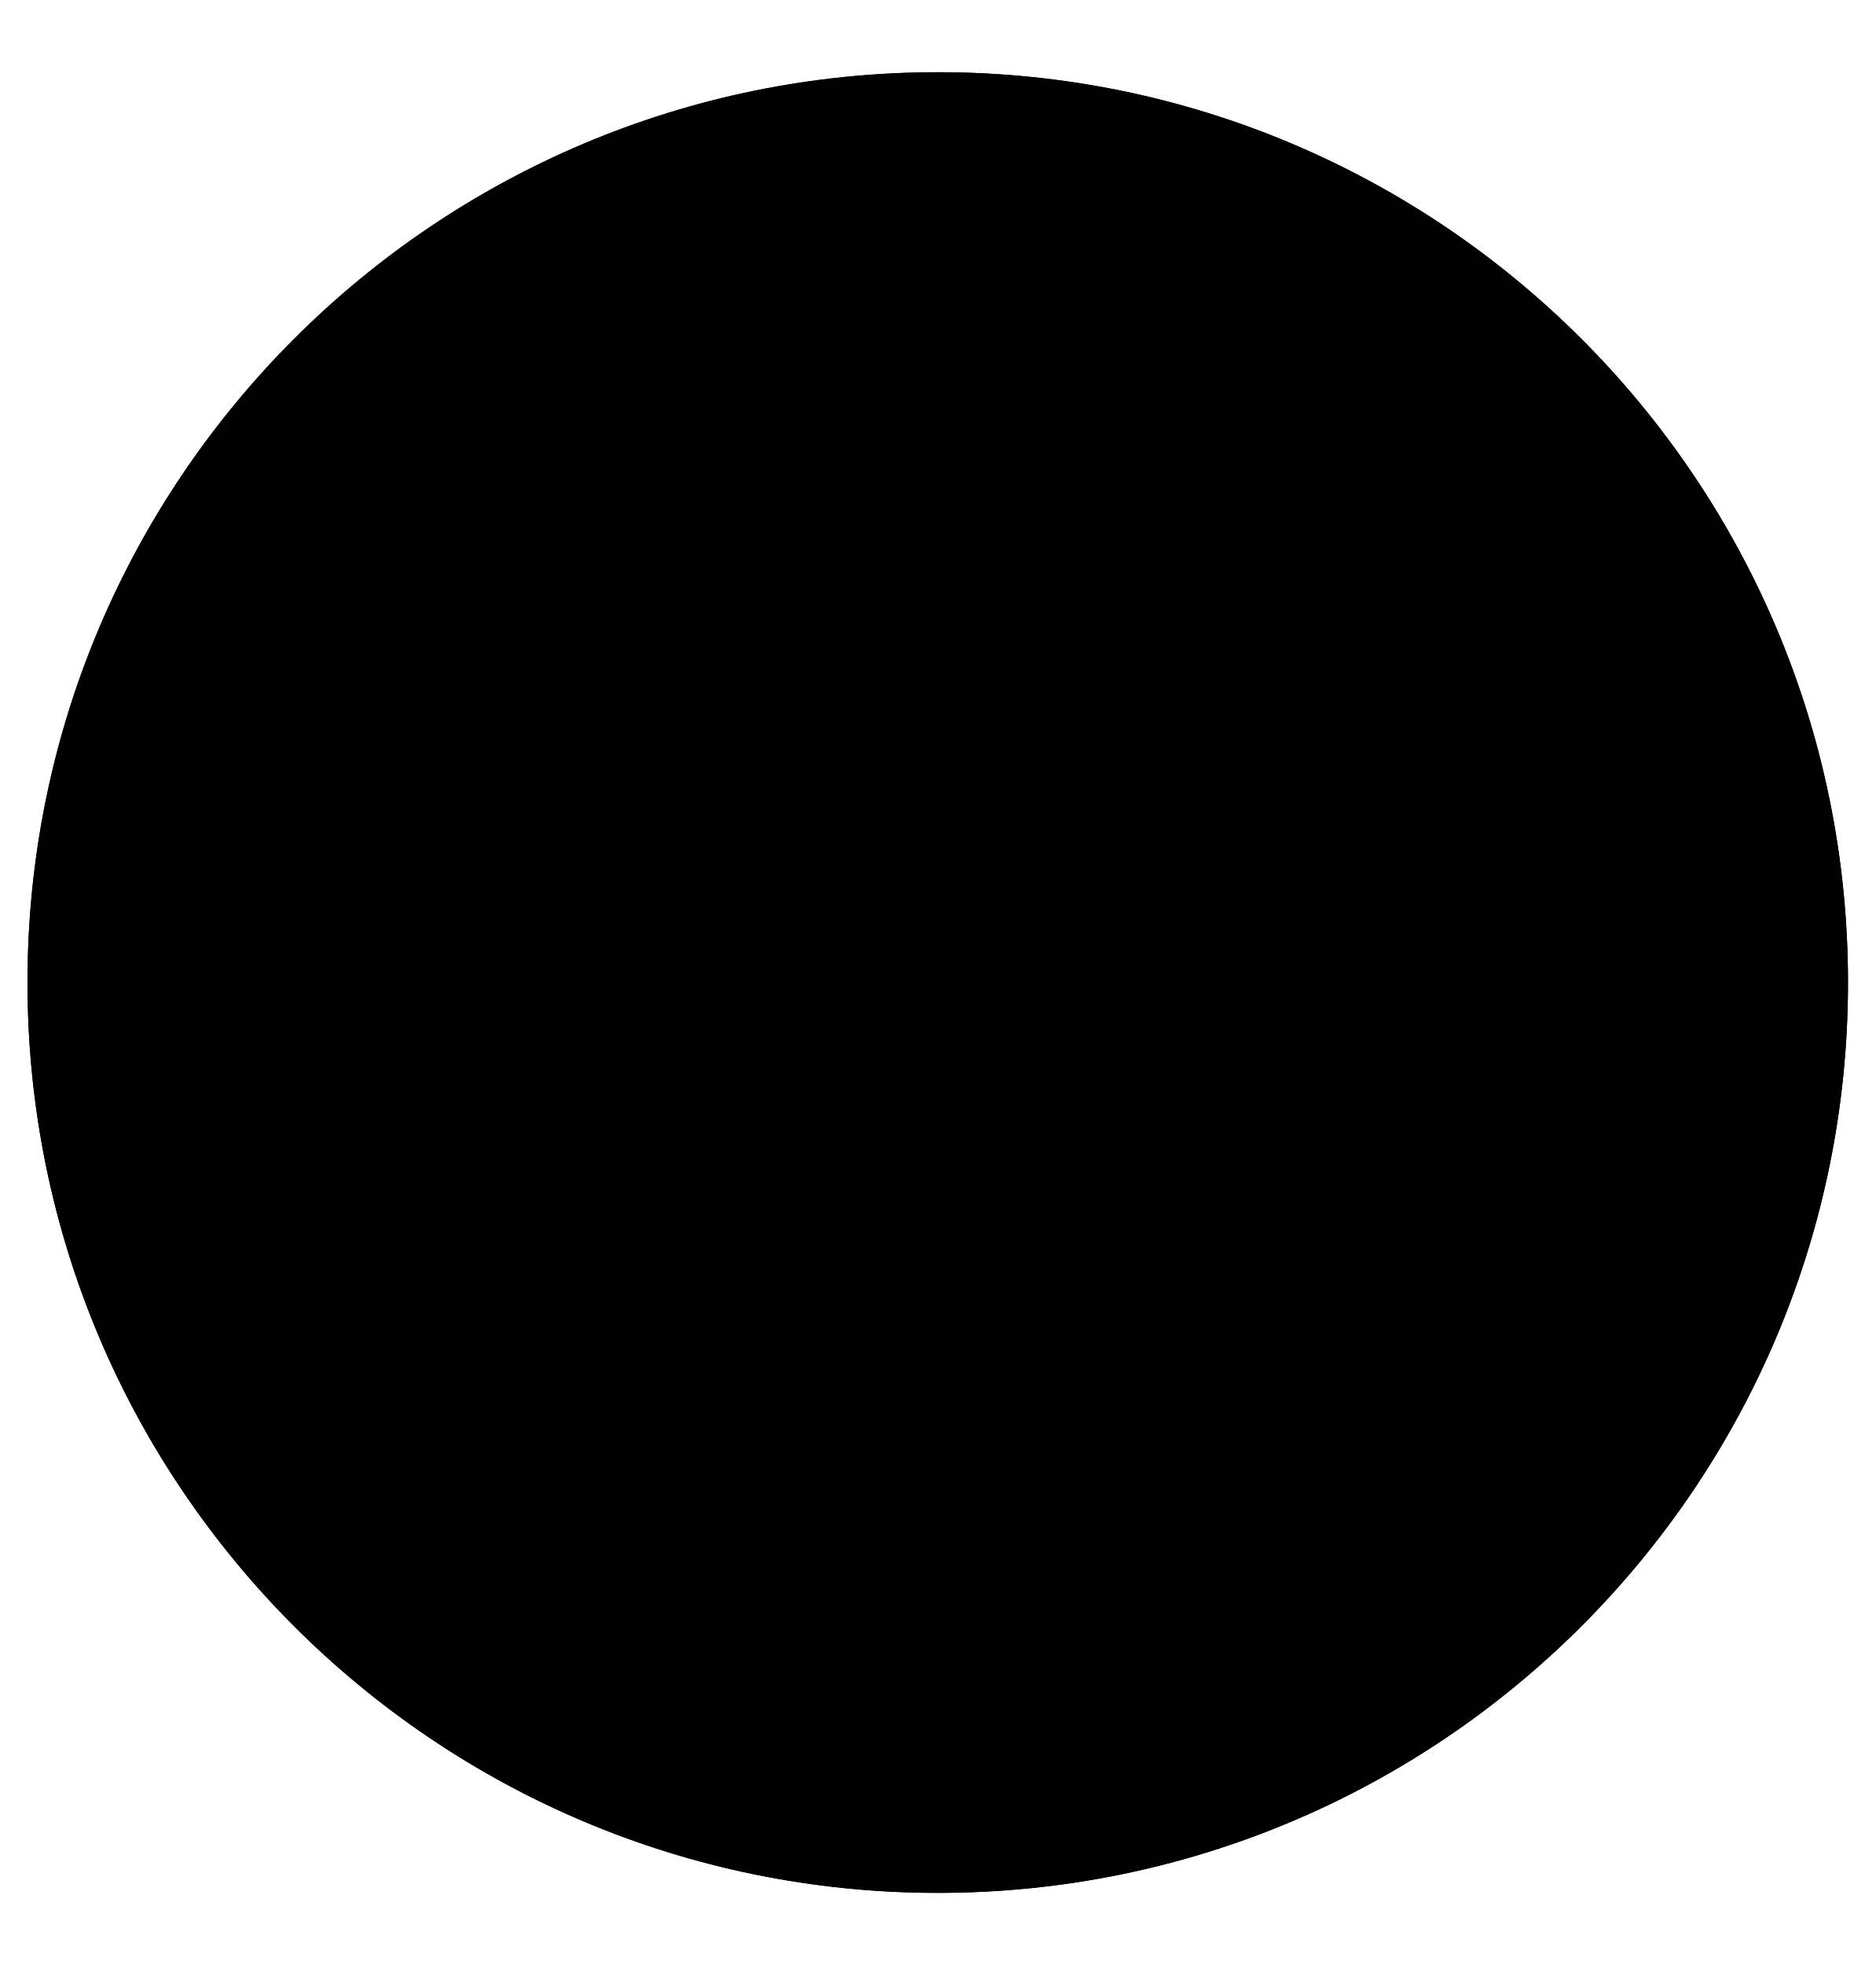
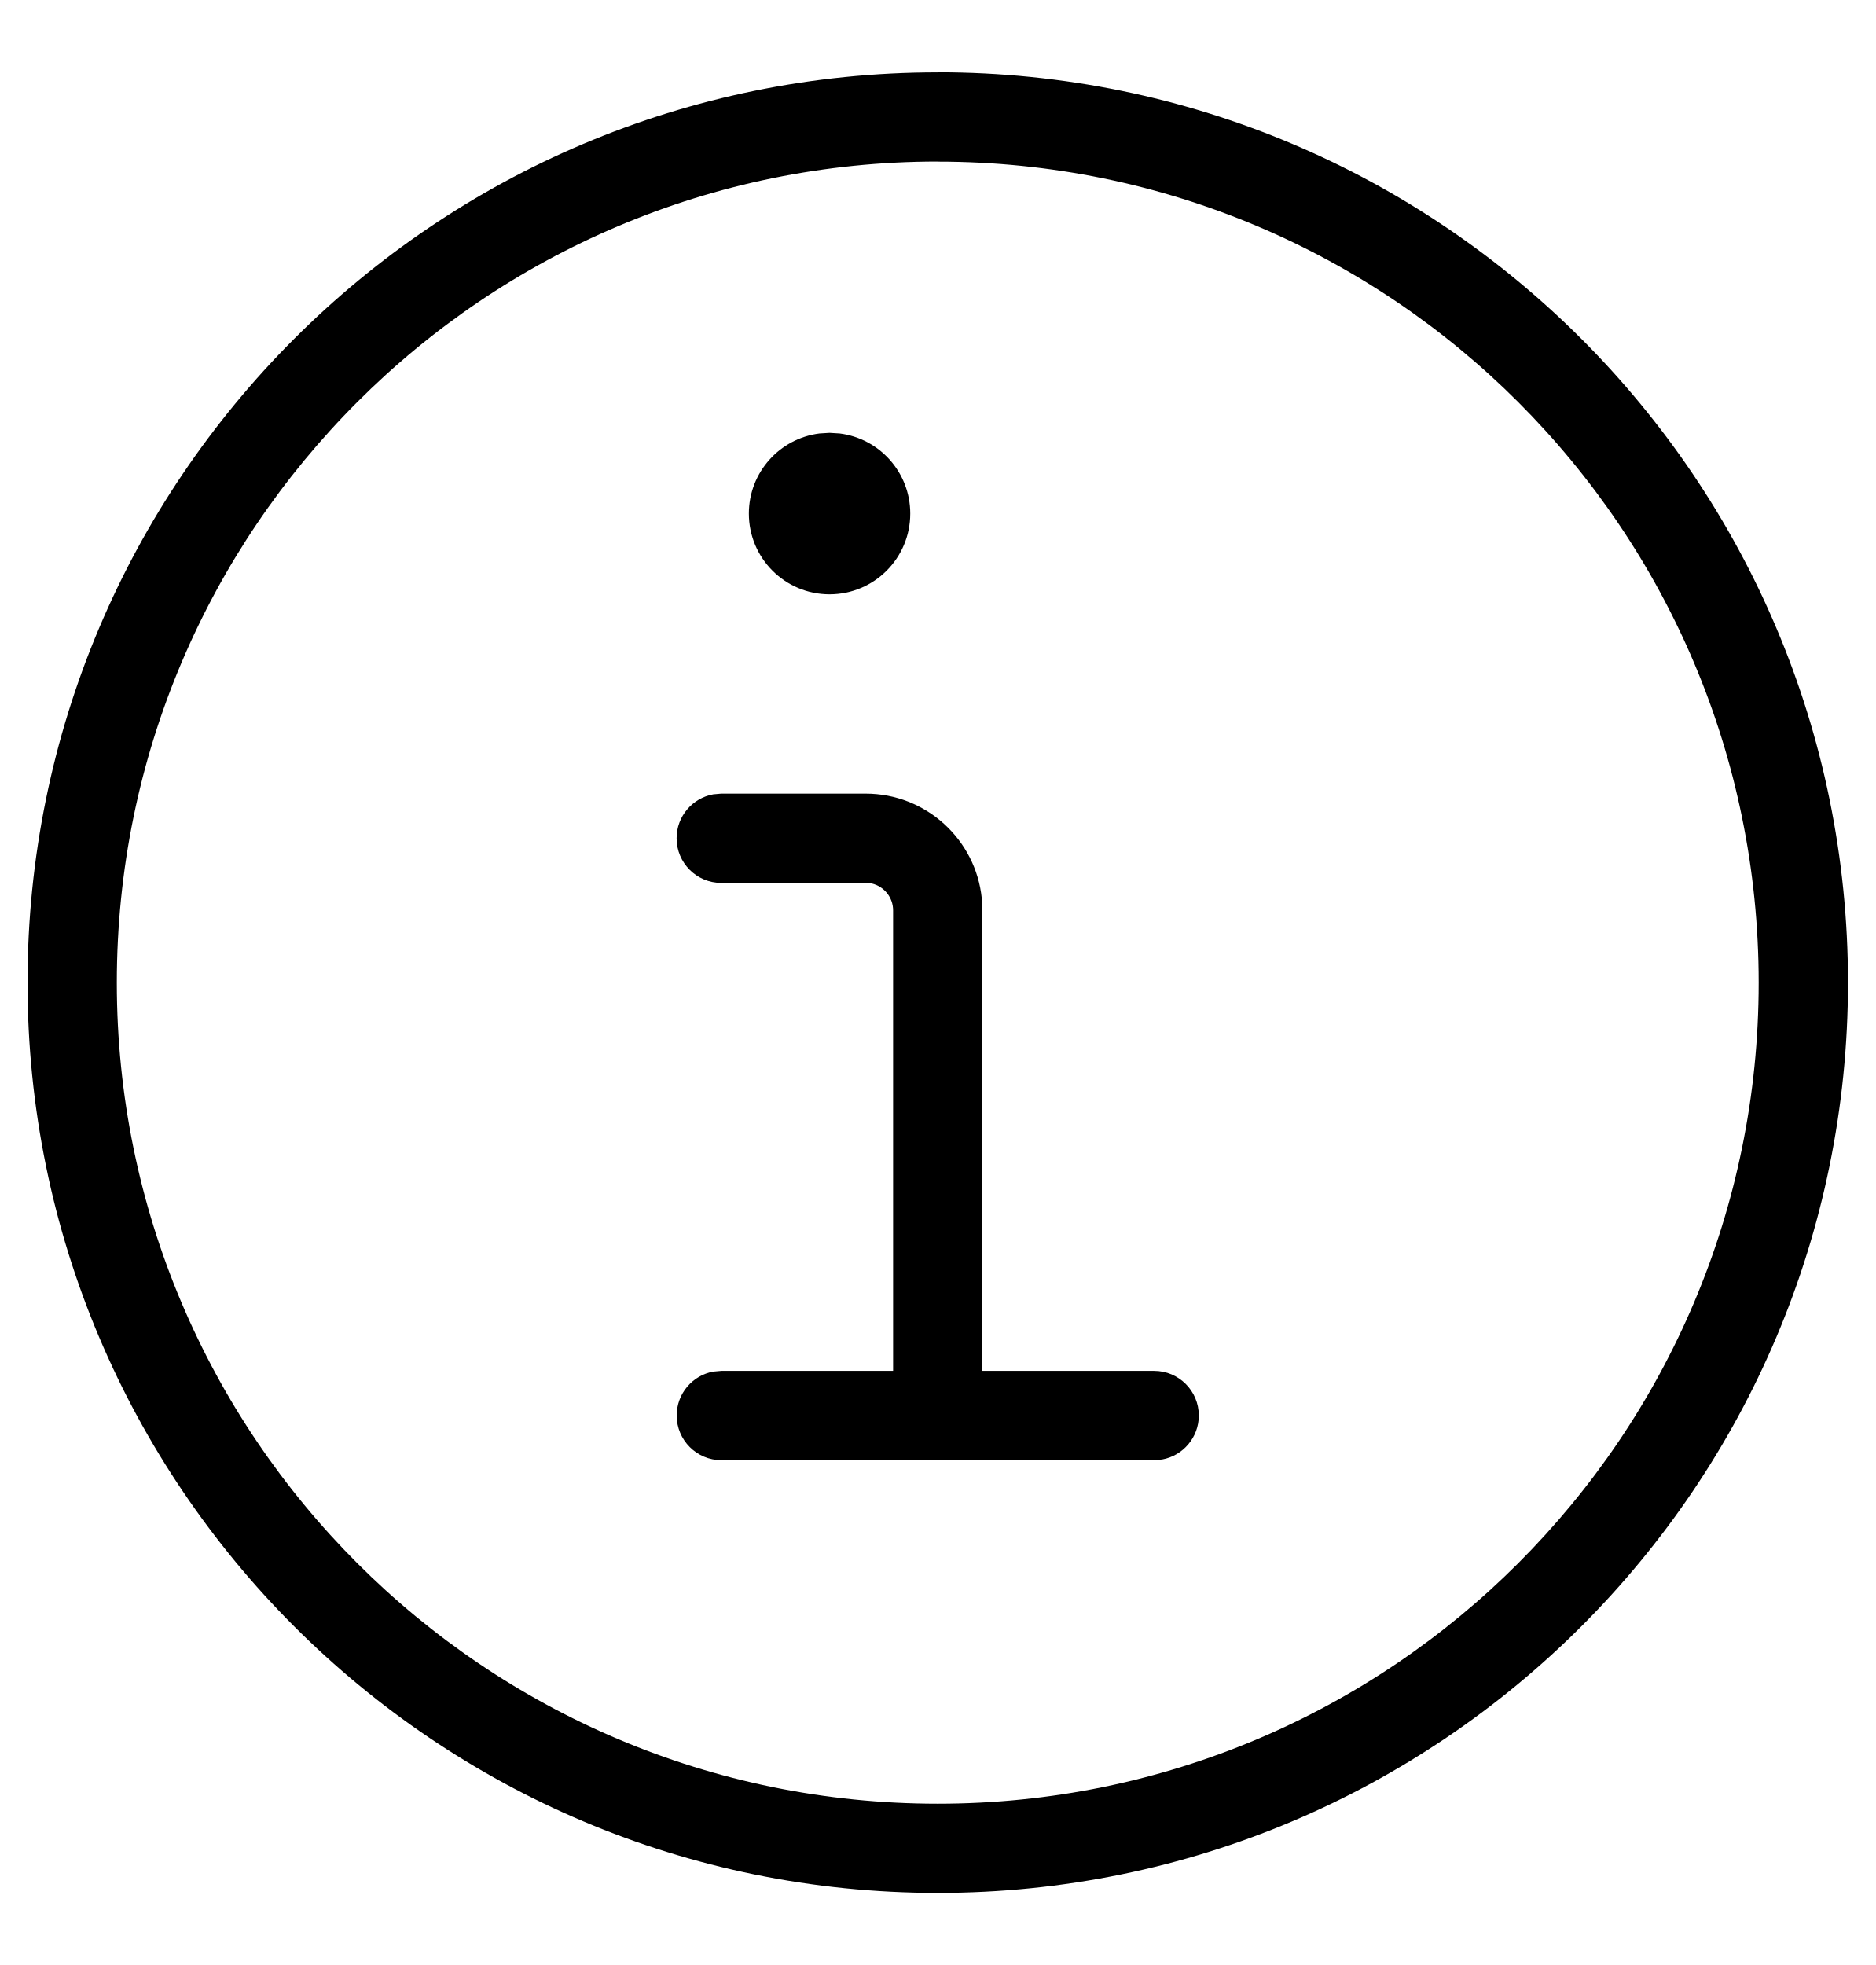
<svg xmlns="http://www.w3.org/2000/svg" width="21" height="22" viewBox="0 0 21 22">
  <g fill-rule="evenodd">
-     <circle cx="10.5" cy="11" r="10.192" fill="#000000" />
+     <circle cx="10.5" cy="11" r="10.192" fill="none" />
    <path fill="currentColor" d="M10.5.31C4.87.31.308 4.872.308 10.501c0 5.629 4.563 10.192 10.192 10.192 5.63 0 10.192-4.563 10.192-10.192C20.692 4.872 16.13.309 10.5.309zm0 1c5.077 0 9.192 4.115 9.192 9.192 0 5.076-4.115 9.192-9.192 9.192s-9.192-4.116-9.192-9.192c0-5.077 4.115-9.193 9.192-9.193z" transform="translate(0 .5)" />
    <path fill="currentColor" d="M9.692 8.385c.677 0 1.234.514 1.301 1.174l.007.133v5.654c0 .276-.224.5-.5.5-.245 0-.45-.177-.492-.41l-.008-.09V9.692c0-.145-.101-.267-.237-.3l-.07-.007H8.076c-.276 0-.5-.224-.5-.5 0-.246.177-.45.41-.492l.09-.008h1.615zM9.288 4.346l.114.007c.446.056.79.436.79.897 0 .5-.404.904-.904.904-.499 0-.903-.405-.903-.904 0-.46.344-.841.79-.897l.113-.007z" transform="translate(0 .5)" />
    <path fill="currentColor" d="M12.923 14.848c.276 0 .5.224.5.5 0 .245-.177.45-.41.492l-.09.008H8.077c-.276 0-.5-.224-.5-.5 0-.246.177-.45.41-.492l.09-.008h4.846z" transform="translate(0 .5)" />
  </g>
</svg>
